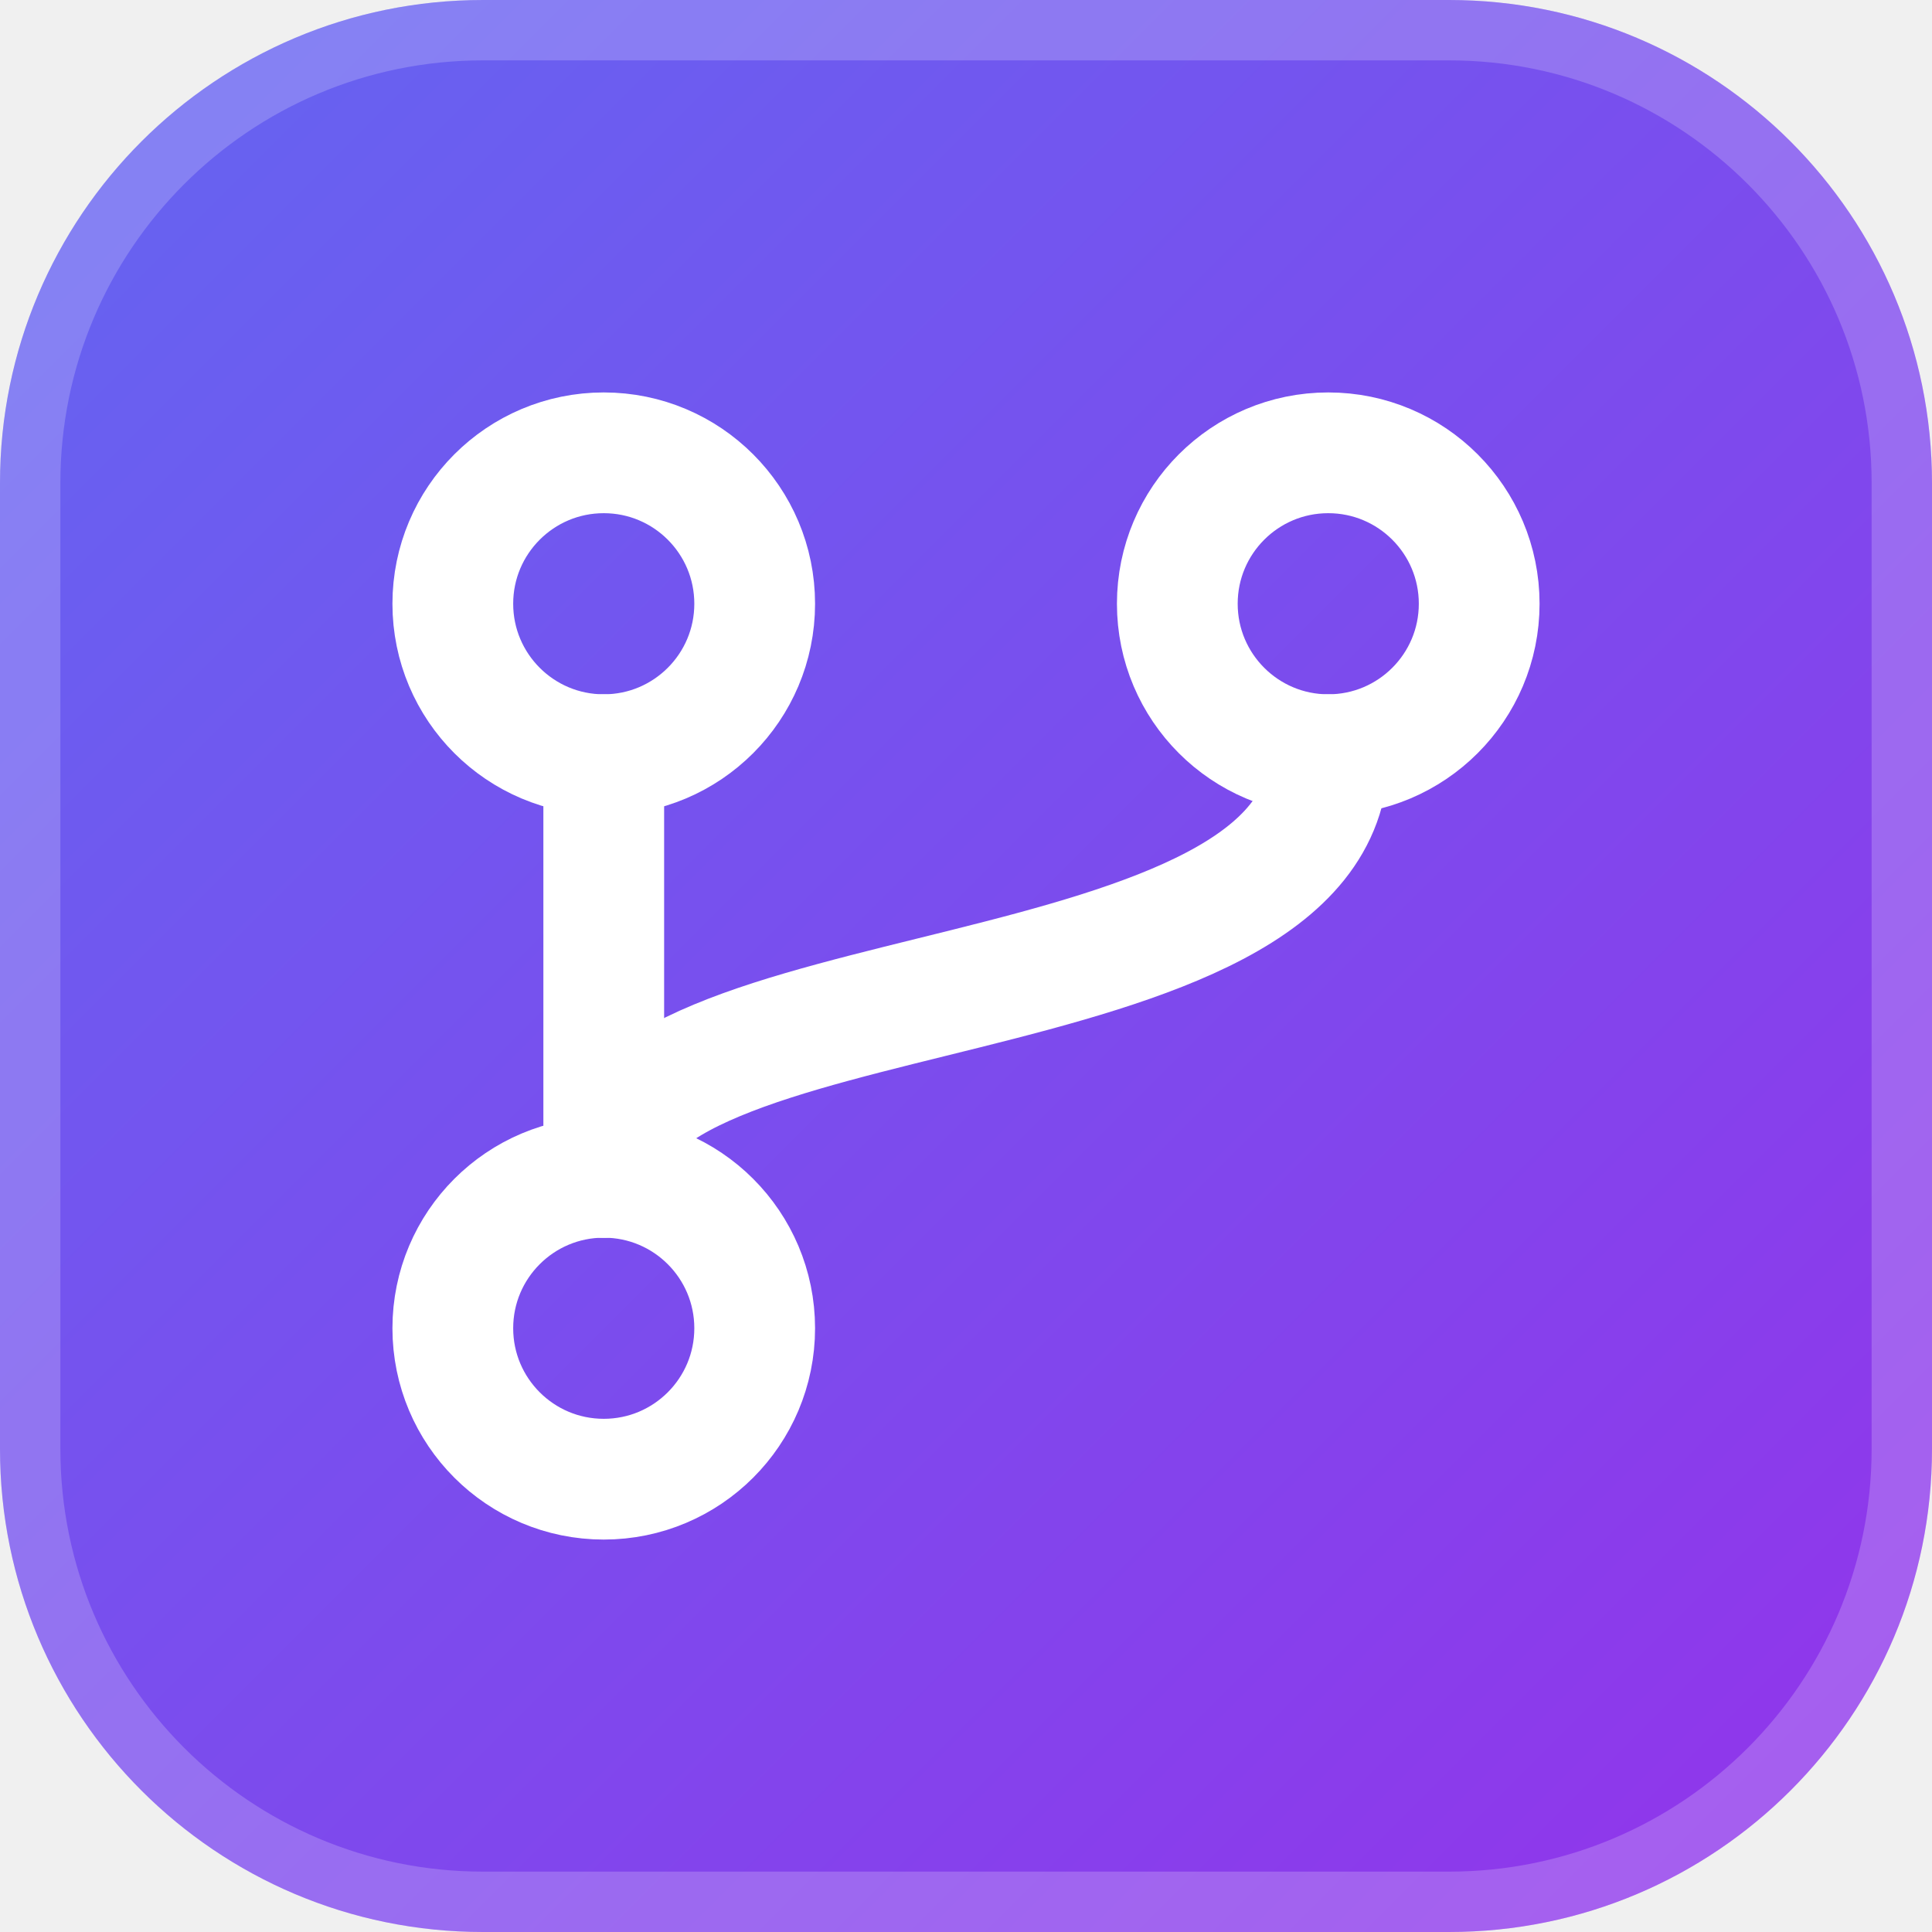
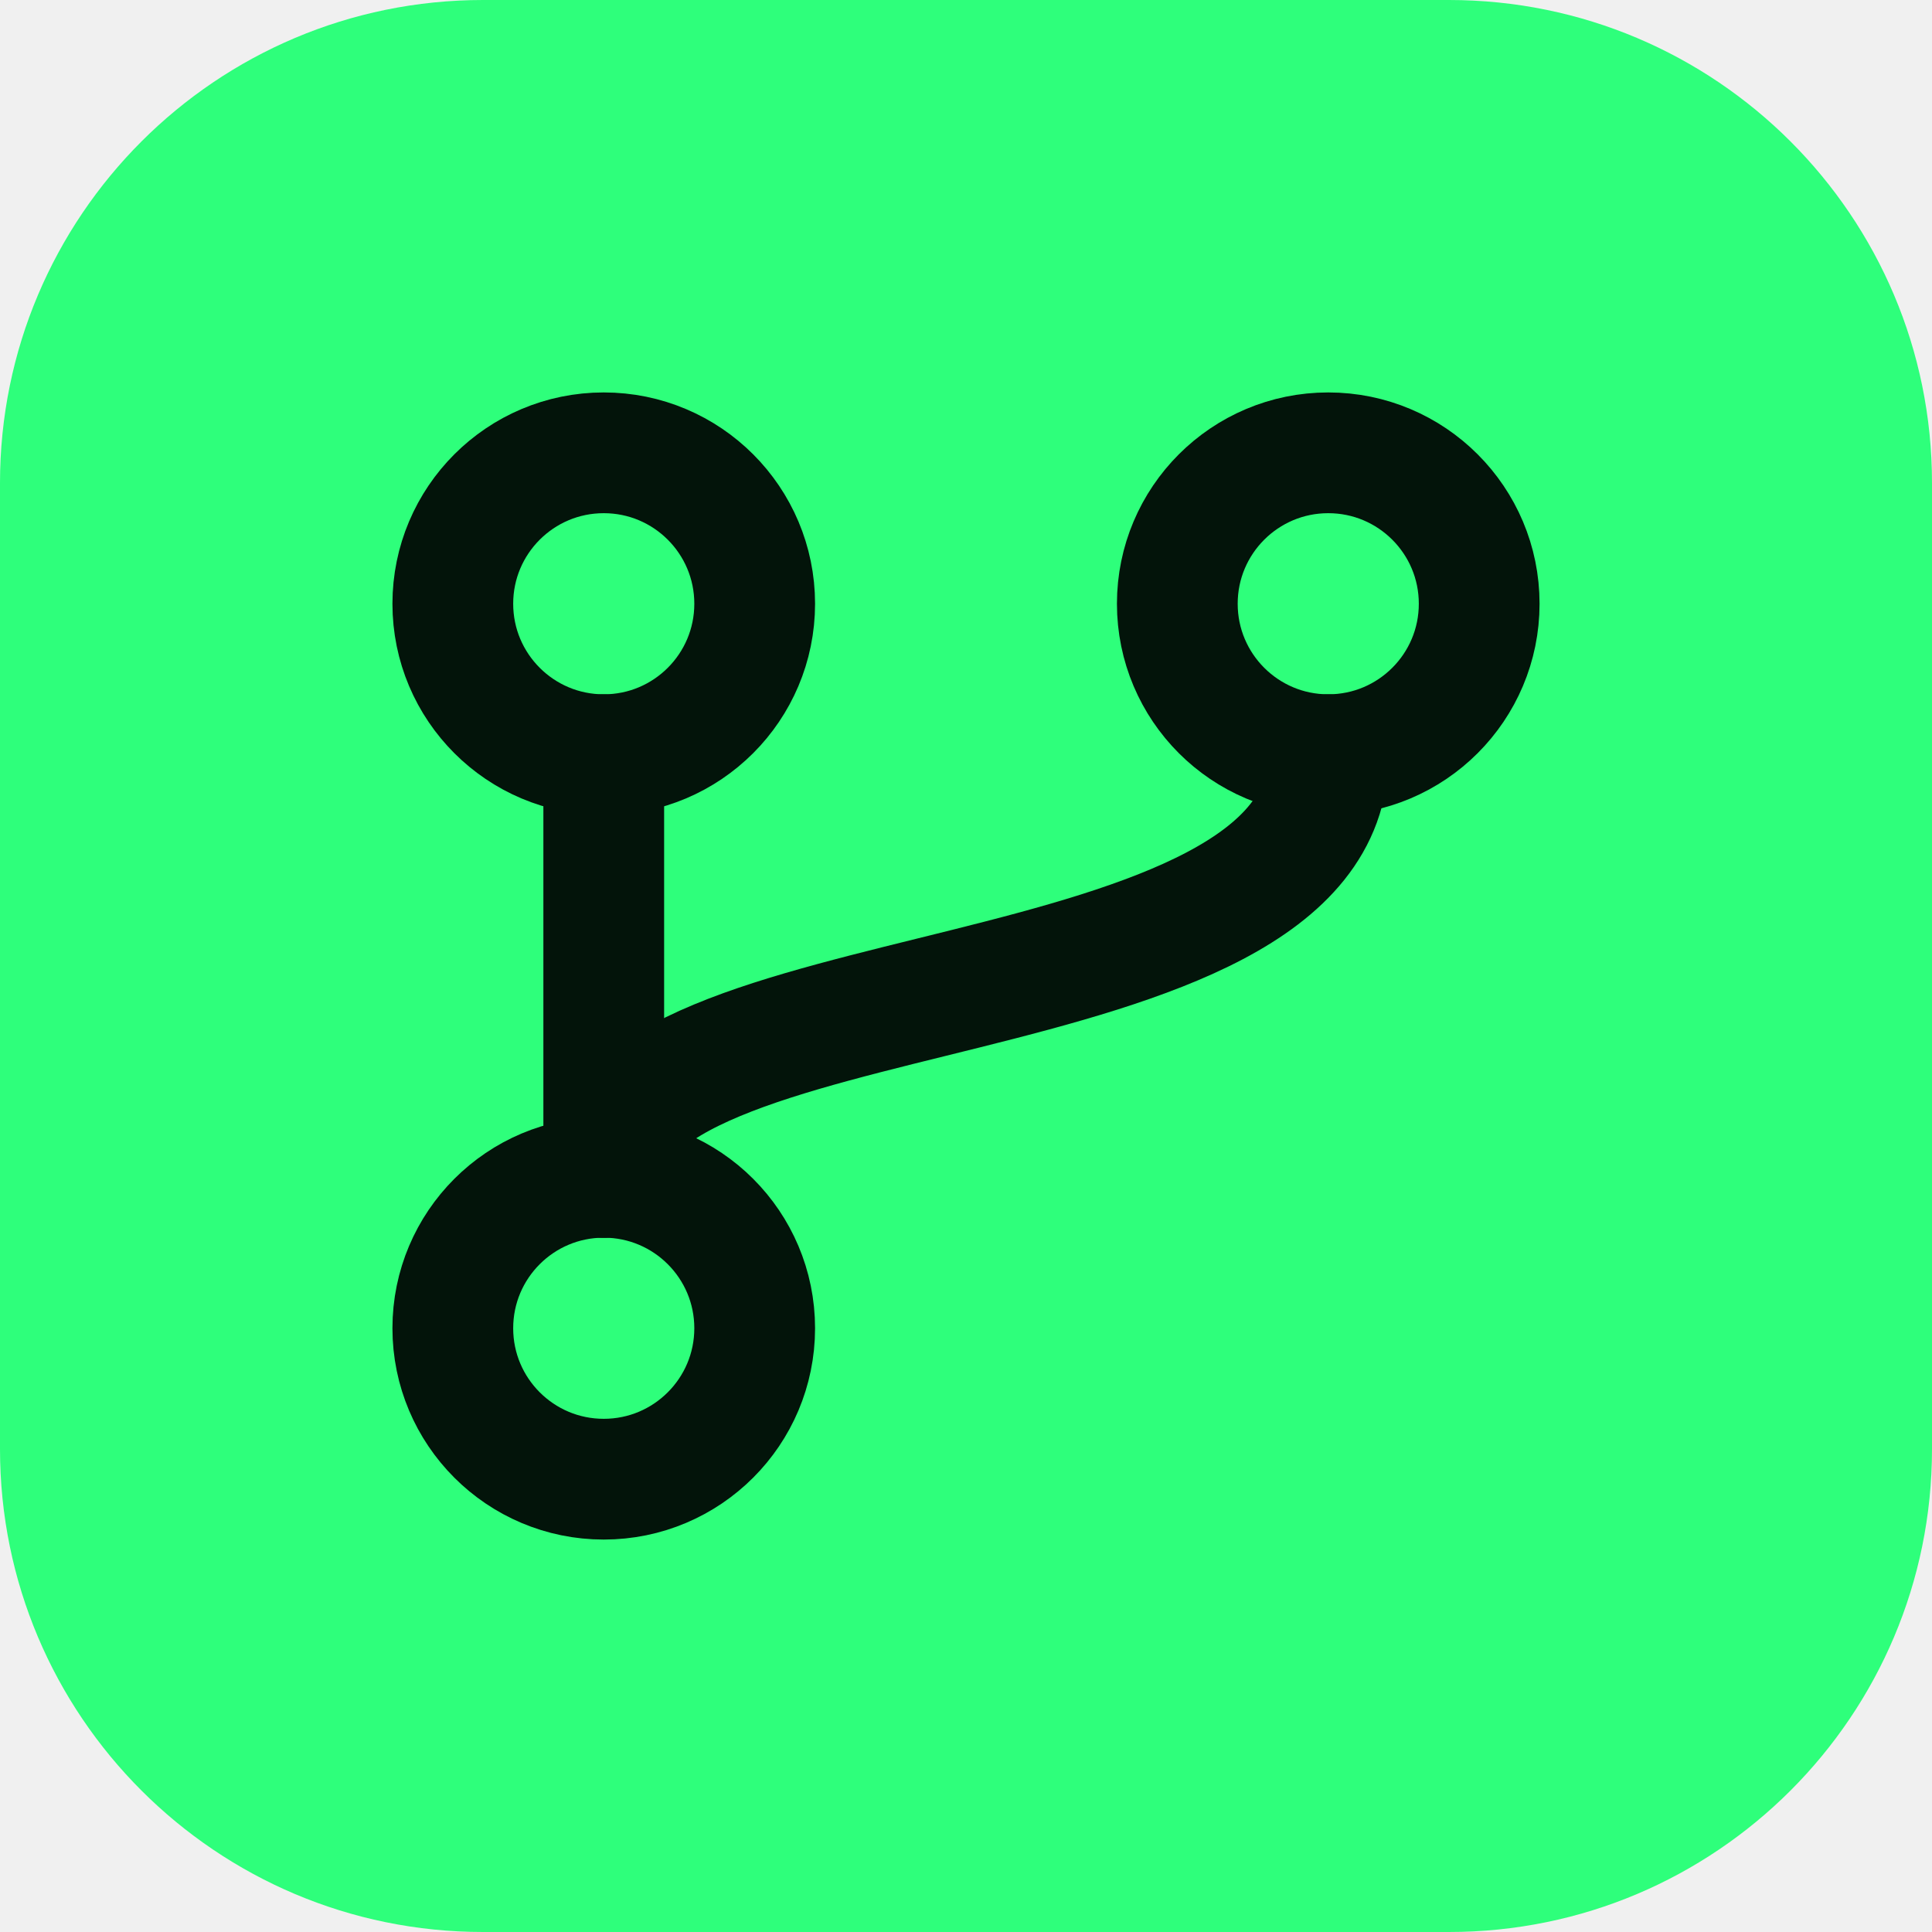
<svg xmlns="http://www.w3.org/2000/svg" viewBox="0 0 32 32" width="32" height="32" fill="none">
-   <defs>
-     <linearGradient id="hackaaroh-grad" x1="0" y1="0" x2="32" y2="32" gradientUnits="userSpaceOnUse">
-       <stop offset="0%" stop-color="#6366f1" />
-       <stop offset="100%" stop-color="#9333ea" />
-     </linearGradient>
-   </defs>
-   <rect width="32" height="32" rx="8" fill="url(#hackaaroh-grad)" />
-   <rect x="0.5" y="0.5" width="31" height="31" rx="7.5" stroke="rgba(255,255,255,0.2)" />
-   <circle cx="10" cy="10" r="2.5" stroke="#ffffff" stroke-width="2" />
-   <circle cx="10" cy="22" r="2.5" stroke="#ffffff" stroke-width="2" />
-   <circle cx="22" cy="10" r="2.5" stroke="#ffffff" stroke-width="2" />
-   <line x1="10" y1="12.5" x2="10" y2="19.5" stroke="#ffffff" stroke-width="2" stroke-linecap="round" />
-   <path d="M 22 12.5 C 22 17 10 16 10 19.5" stroke="#ffffff" stroke-width="2" stroke-linecap="round" />
+   <rect width="32" height="32" rx="8" fill="#2eff7b" />
+   <circle cx="10" cy="10" r="2.5" stroke="#03140a" stroke-width="2" />
+   <circle cx="10" cy="22" r="2.5" stroke="#03140a" stroke-width="2" />
+   <circle cx="22" cy="10" r="2.5" stroke="#03140a" stroke-width="2" />
+   <line x1="10" y1="12.5" x2="10" y2="19.5" stroke="#03140a" stroke-width="2" stroke-linecap="round" />
+   <path d="M 22 12.5 C 22 17 10 16 10 19.5" stroke="#03140a" stroke-width="2" stroke-linecap="round" />
</svg>
